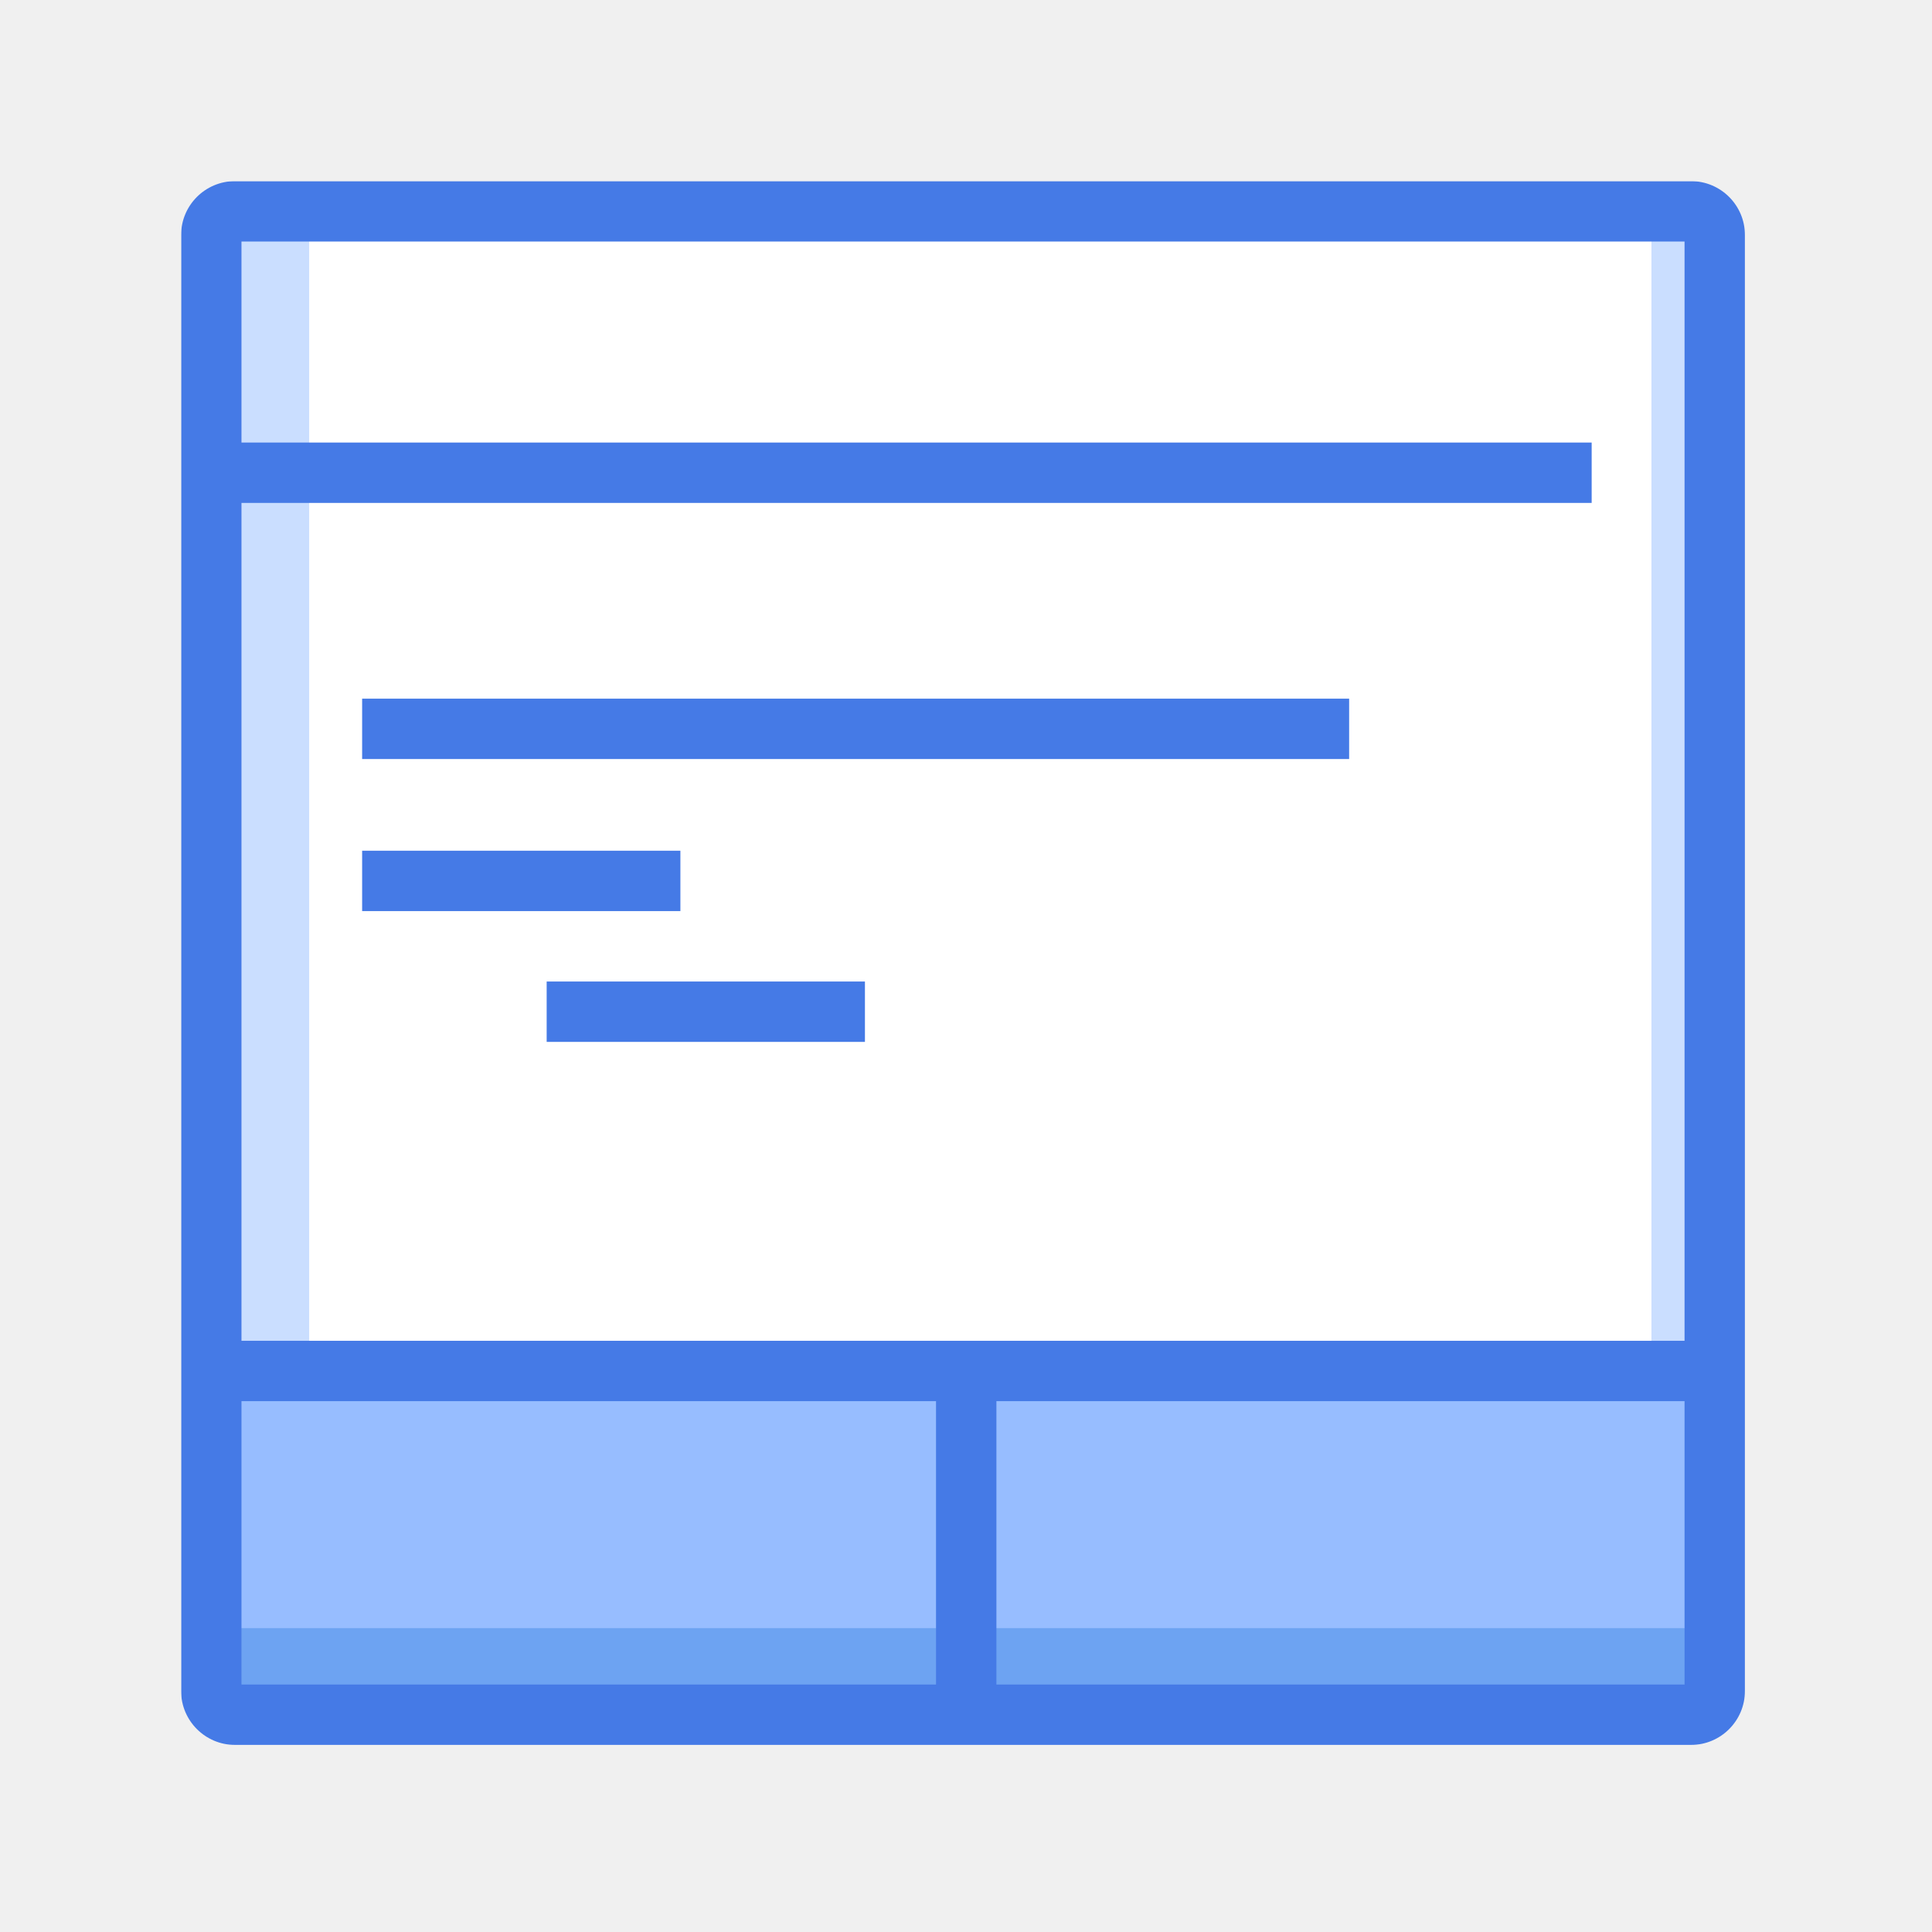
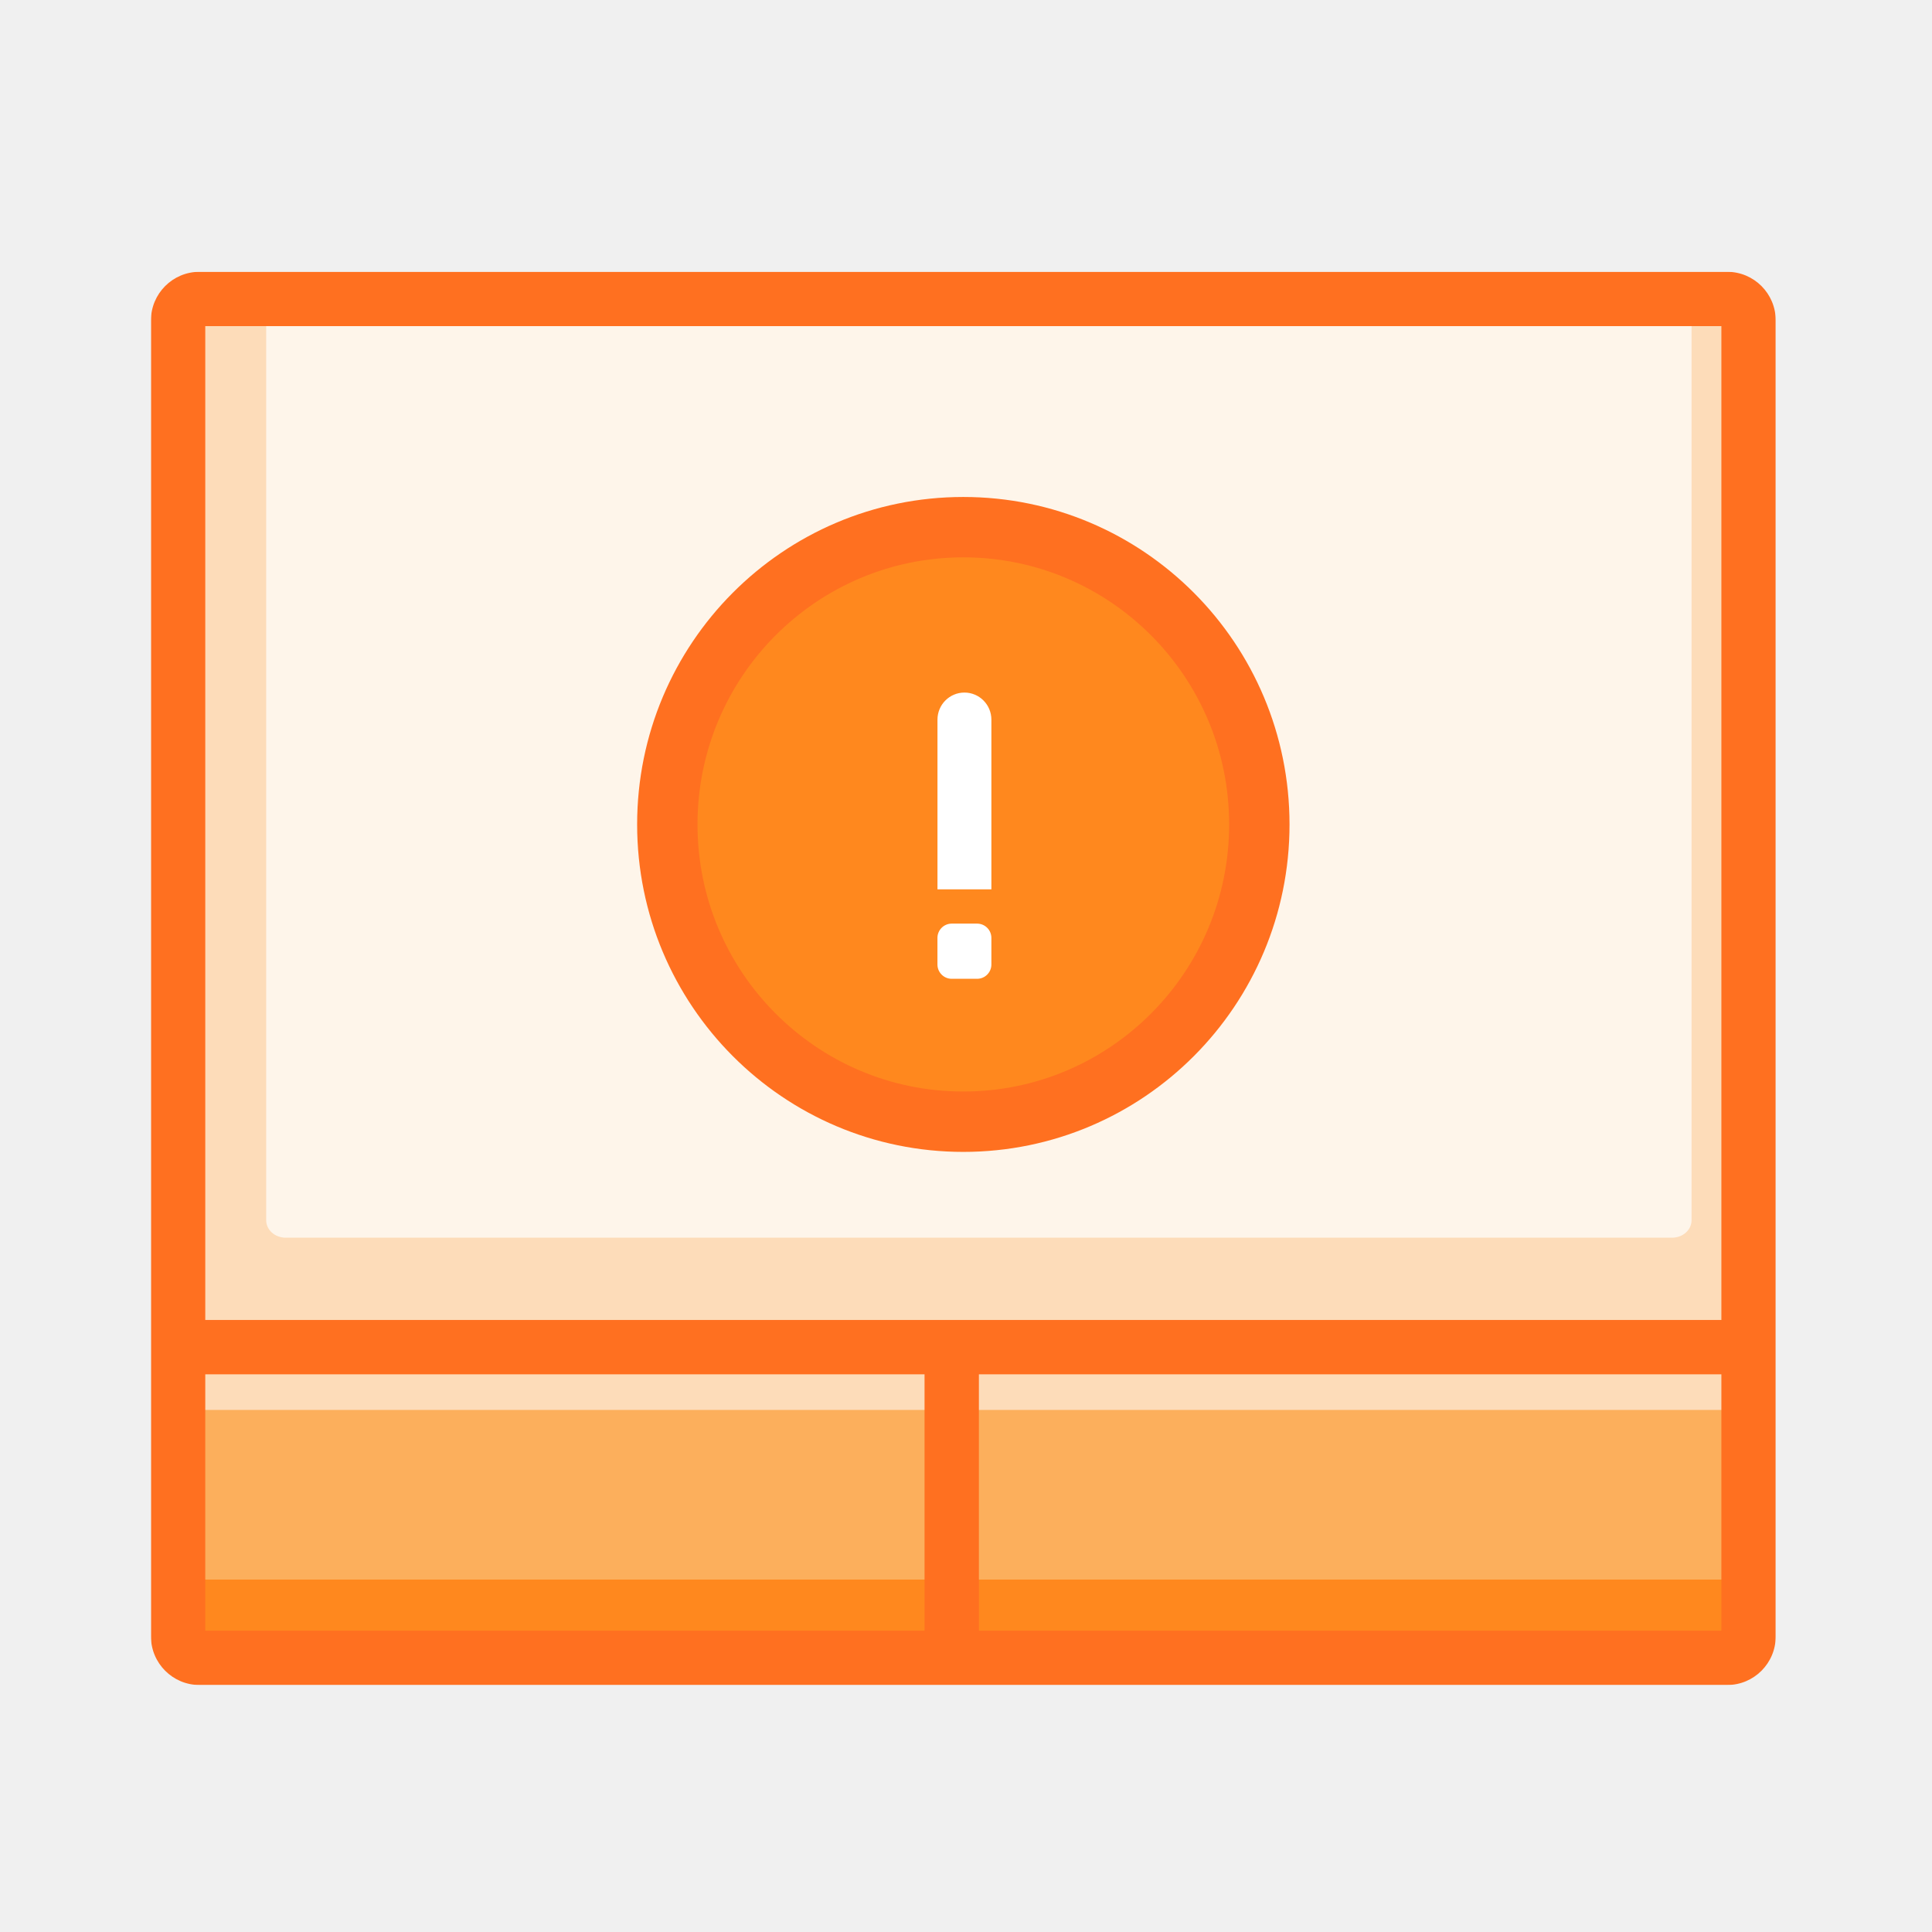
<svg xmlns="http://www.w3.org/2000/svg" xmlns:xlink="http://www.w3.org/1999/xlink" width="64px" height="64px" viewBox="0 0 64 64" version="1.1">
  <defs>
-     <polygon id="path-1" points="0 51.803 51.803 51.803 51.803 0 0 0" />
+     <polygon id="path-1" points="0 46.822 53.823 46.822 53.823 9.03846154e-05 0 9.03846154e-05" />
  </defs>
-   <g id="icon/component/modal" stroke="none" stroke-width="1" fill="none" fill-rule="evenodd">
-     <g id="Page-1" transform="translate(6, 6)">
-       <path d="M50.015,50.803 L1.787,50.803 C1.352,50.803 0.999,50.45 0.999,50.015 L0.999,1.787 C0.999,1.353 1.352,1 1.787,1 L50.015,1 C50.45,1 50.803,1.353 50.803,1.787 L50.803,50.015 C50.803,50.45 50.45,50.803 50.015,50.803" id="Fill-1" fill="#CADEFF" />
+   <g id="icon/component/dialog" stroke="none" stroke-width="1" fill="none" fill-rule="evenodd">
+     <g id="Group-15" transform="translate(5, 9)">
+       <path d="M52.214,45.918 L1.608,45.918 C1.218,45.918 0.9,45.599 0.9,45.206 L0.9,1.616 C0.9,1.223 1.218,0.904 1.608,0.904 L52.214,0.904 C52.606,0.904 52.923,1.223 52.923,1.616 L52.923,45.206 C52.923,45.599 52.606,45.918 52.214,45.918" id="Fill-1" fill="#FDDCB9" />
      <mask id="mask-2" fill="white">
        <use xlink:href="#path-1" />
      </mask>
      <g id="Clip-4" />
-       <polygon id="Fill-3" fill="#97BDFF" mask="url(#mask-2)" points="26.101 50.803 50.015 50.803 50.015 39.832 26.101 39.832" />
-       <polygon id="Fill-5" fill="#97BDFF" mask="url(#mask-2)" points="1.164 50.803 25.078 50.803 25.078 39.832 1.164 39.832" />
-       <polygon id="Fill-6" fill="#6DA3F2" mask="url(#mask-2)" points="1.583 50.803 50.015 50.803 50.015 47.934 1.583 47.934" />
-       <path d="M47.989,39.694 L4.959,39.694 C4.563,39.694 4.242,39.374 4.242,38.978 L4.242,1.52 C4.242,1.124 4.563,0.803 4.959,0.803 L47.989,0.803 C48.385,0.803 48.706,1.124 48.706,1.52 L48.706,38.978 C48.706,39.374 48.385,39.694 47.989,39.694" id="Fill-8" fill="#FFFFFF" mask="url(#mask-2)" />
-       <path d="M49.803,49.803 L49.803,2 L1.999,2 L1.999,49.803 L49.803,49.803 Z M50.015,51.803 L1.787,51.803 C0.8,51.803 -0.001,51.002 -0.001,50.015 L-0.001,1.787 C-0.001,0.8 0.8,-7.10542736e-15 1.787,-7.10542736e-15 L50.015,-7.10542736e-15 C51.002,-7.10542736e-15 51.803,0.8 51.803,1.787 L51.803,50.015 C51.803,51.002 51.003,51.803 50.015,51.803 Z" id="Stroke-9" fill="#457AE6" fill-rule="nonzero" mask="url(#mask-2)" />
-       <polygon id="Stroke-10" fill="#457AE6" fill-rule="nonzero" mask="url(#mask-2)" points="5.996 24.181 5.996 22.181 16.539 22.181 16.539 24.181" />
-       <polygon id="Stroke-11" fill="#457AE6" fill-rule="nonzero" mask="url(#mask-2)" points="5.996 19.144 5.996 17.144 38.692 17.144 38.692 19.144" />
-       <polygon id="Stroke-12" fill="#457AE6" fill-rule="nonzero" mask="url(#mask-2)" points="0.482 10.66 0.482 8.66 46.726 8.66 46.726 10.66" />
-       <polygon id="Stroke-13" fill="#457AE6" fill-rule="nonzero" mask="url(#mask-2)" points="1.16 40.415 1.16 38.415 50.632 38.415 50.632 40.415" />
-       <polygon id="Stroke-14" fill="#457AE6" fill-rule="nonzero" mask="url(#mask-2)" points="12.109 28.514 12.109 26.514 22.652 26.514 22.652 28.514" />
-       <polygon id="Stroke-15" fill="#457AE6" fill-rule="nonzero" mask="url(#mask-2)" points="25.007 38.746 27.007 38.746 27.007 49.988 25.007 49.988" />
+       <polygon id="Fill-3" fill="#FCAF5C" mask="url(#mask-2)" points="27.092 45.918 52.214 45.918 52.214 36.003 27.092 36.003" />
+       <polygon id="Fill-5" fill="#FCAF5C" mask="url(#mask-2)" points="1.047 45.918 26.169 45.918 26.169 36.003 1.047 36.003" />
+       <polygon id="Fill-6" fill="#FF881E" mask="url(#mask-2)" points="1.425 45.918 52.214 45.918 52.214 43.326 1.425 43.326" />
+       <polygon id="Fill-7" fill="#FDDCB9" mask="url(#mask-2)" points="1.425 37.706 52.214 37.706 52.214 35.113 1.425 35.113" />
+       <path d="M50.39,32 L4.463,32 C4.106,32 3.818,31.742 3.818,31.423 L3.818,1.302 C3.818,0.984 4.106,0.725 4.463,0.725 L50.39,0.725 C50.747,0.725 51.035,0.984 51.035,1.302 L51.035,31.423 C51.035,31.742 50.747,32 50.39,32" id="Fill-8" fill="#FFFFFF" opacity="0.7" mask="url(#mask-2)" />
+       <path d="M52.023,45.018 L52.023,1.804 L1.8,1.804 L1.8,45.018 L52.023,45.018 Z M52.214,46.818 L1.608,46.818 C0.72,46.818 -0,46.095 -0,45.206 L-0,1.616 C-0,0.727 0.719,0.004 1.608,0.004 L52.214,0.004 C53.104,0.004 53.823,0.727 53.823,1.616 L53.823,45.206 C53.823,46.095 53.104,46.818 52.214,46.818 Z" id="Stroke-9" fill="#FF7020" fill-rule="nonzero" mask="url(#mask-2)" />
+       <polygon id="Stroke-10" fill="#FF7020" fill-rule="nonzero" mask="url(#mask-2)" points="1.044 36.526 1.044 34.726 52.769 34.726 52.769 36.526" />
+       <polygon id="Stroke-11" fill="#FF7020" fill-rule="nonzero" mask="url(#mask-2)" points="25.627 35.021 27.427 35.021 27.427 45.182 25.627 45.182" />
+       <path d="M36.717,18.311 C36.717,23.749 32.327,28.158 26.911,28.158 C21.496,28.158 17.106,23.749 17.106,18.311 C17.106,12.871 21.496,8.463 26.911,8.463 C32.327,8.463 36.717,12.871 36.717,18.311" id="Fill-12" fill="#FF881E" mask="url(#mask-2)" />
+       <path d="M27.841,20.461 L26.055,20.461 L26.055,14.84 C26.055,14.344 26.454,13.942 26.948,13.942 C27.442,13.942 27.841,14.344 27.841,14.84 L27.841,20.461 Z" id="Fill-13" fill="#FFFFFF" mask="url(#mask-2)" />
+       <path d="M27.368,23.424 L26.527,23.424 C26.266,23.424 26.054,23.212 26.054,22.95 L26.054,22.07 C26.054,21.808 26.266,21.596 26.527,21.596 L27.368,21.596 C27.629,21.596 27.841,21.808 27.841,22.07 L27.841,22.95 C27.841,23.212 27.629,23.424 27.368,23.424" id="Fill-14" fill="#FFFFFF" mask="url(#mask-2)" />
+       <path d="M36.717,18.311 C36.717,23.749 32.327,28.158 26.911,28.158 C21.496,28.158 17.106,23.749 17.106,18.311 C17.106,12.871 21.496,8.463 26.911,8.463 C32.327,8.463 36.717,12.871 36.717,18.311" id="Fill-12" stroke="#FF7020" stroke-width="2" mask="url(#mask-2)" />
    </g>
  </g>
</svg>
